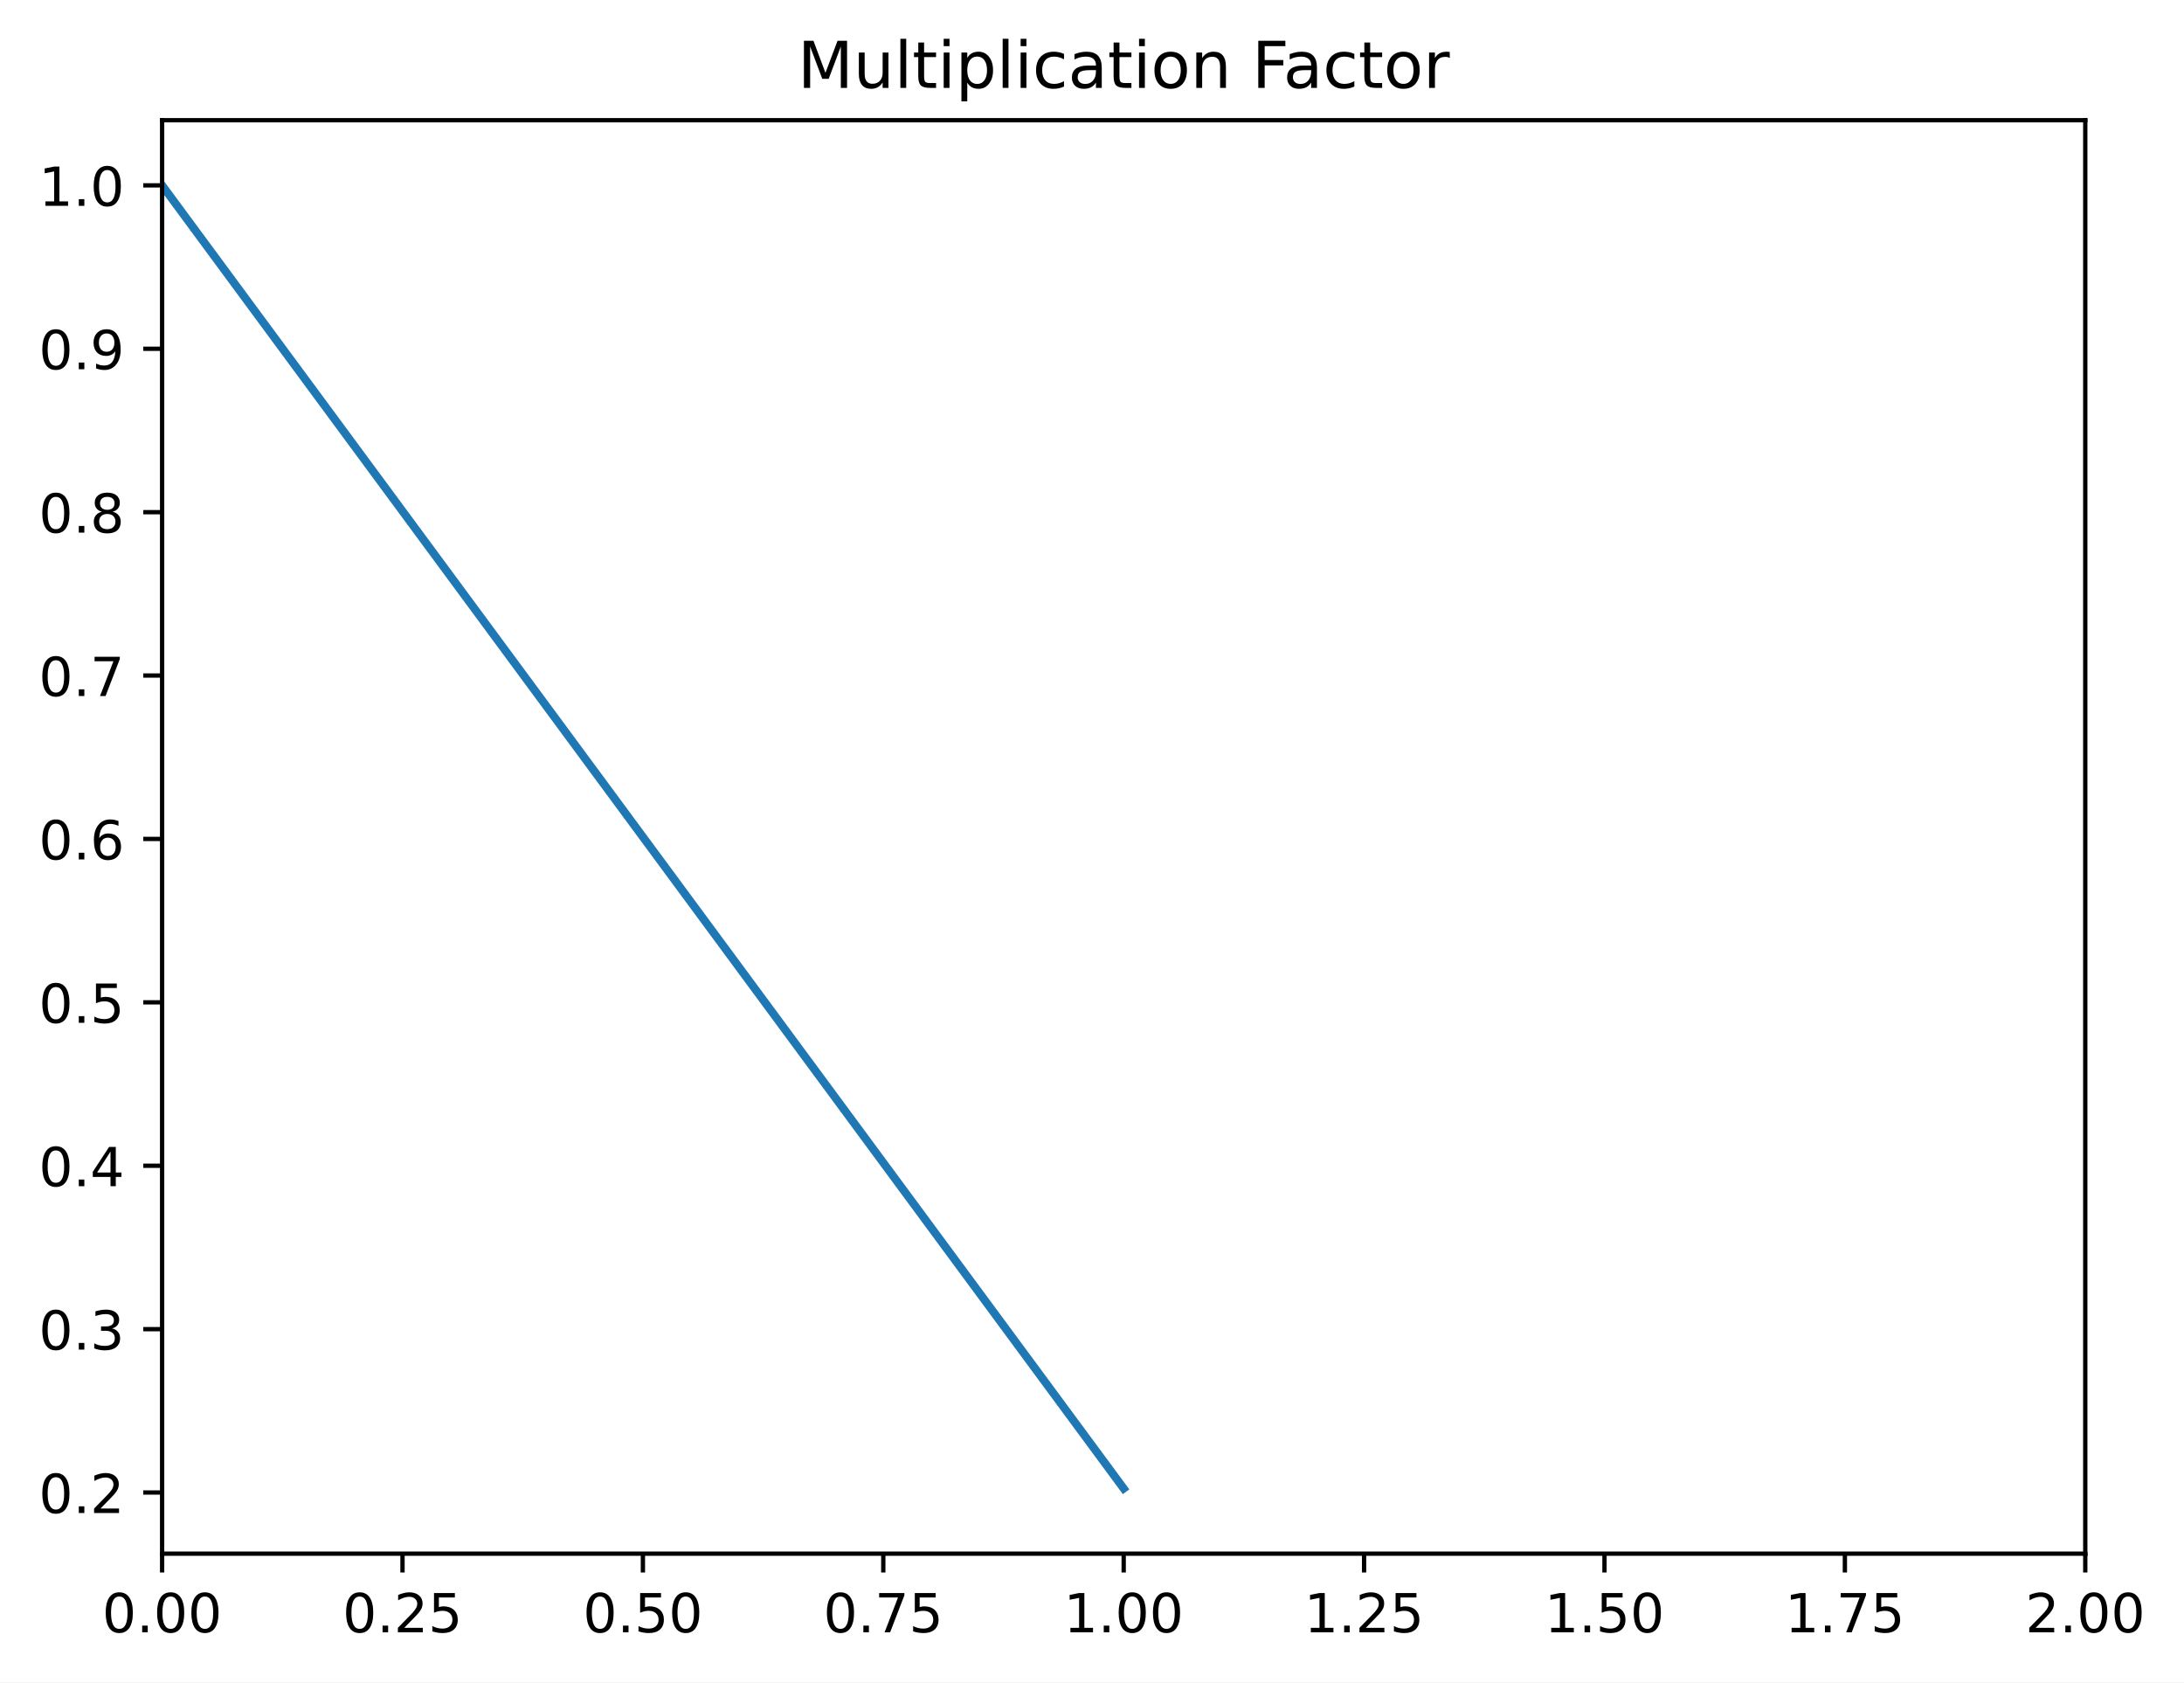
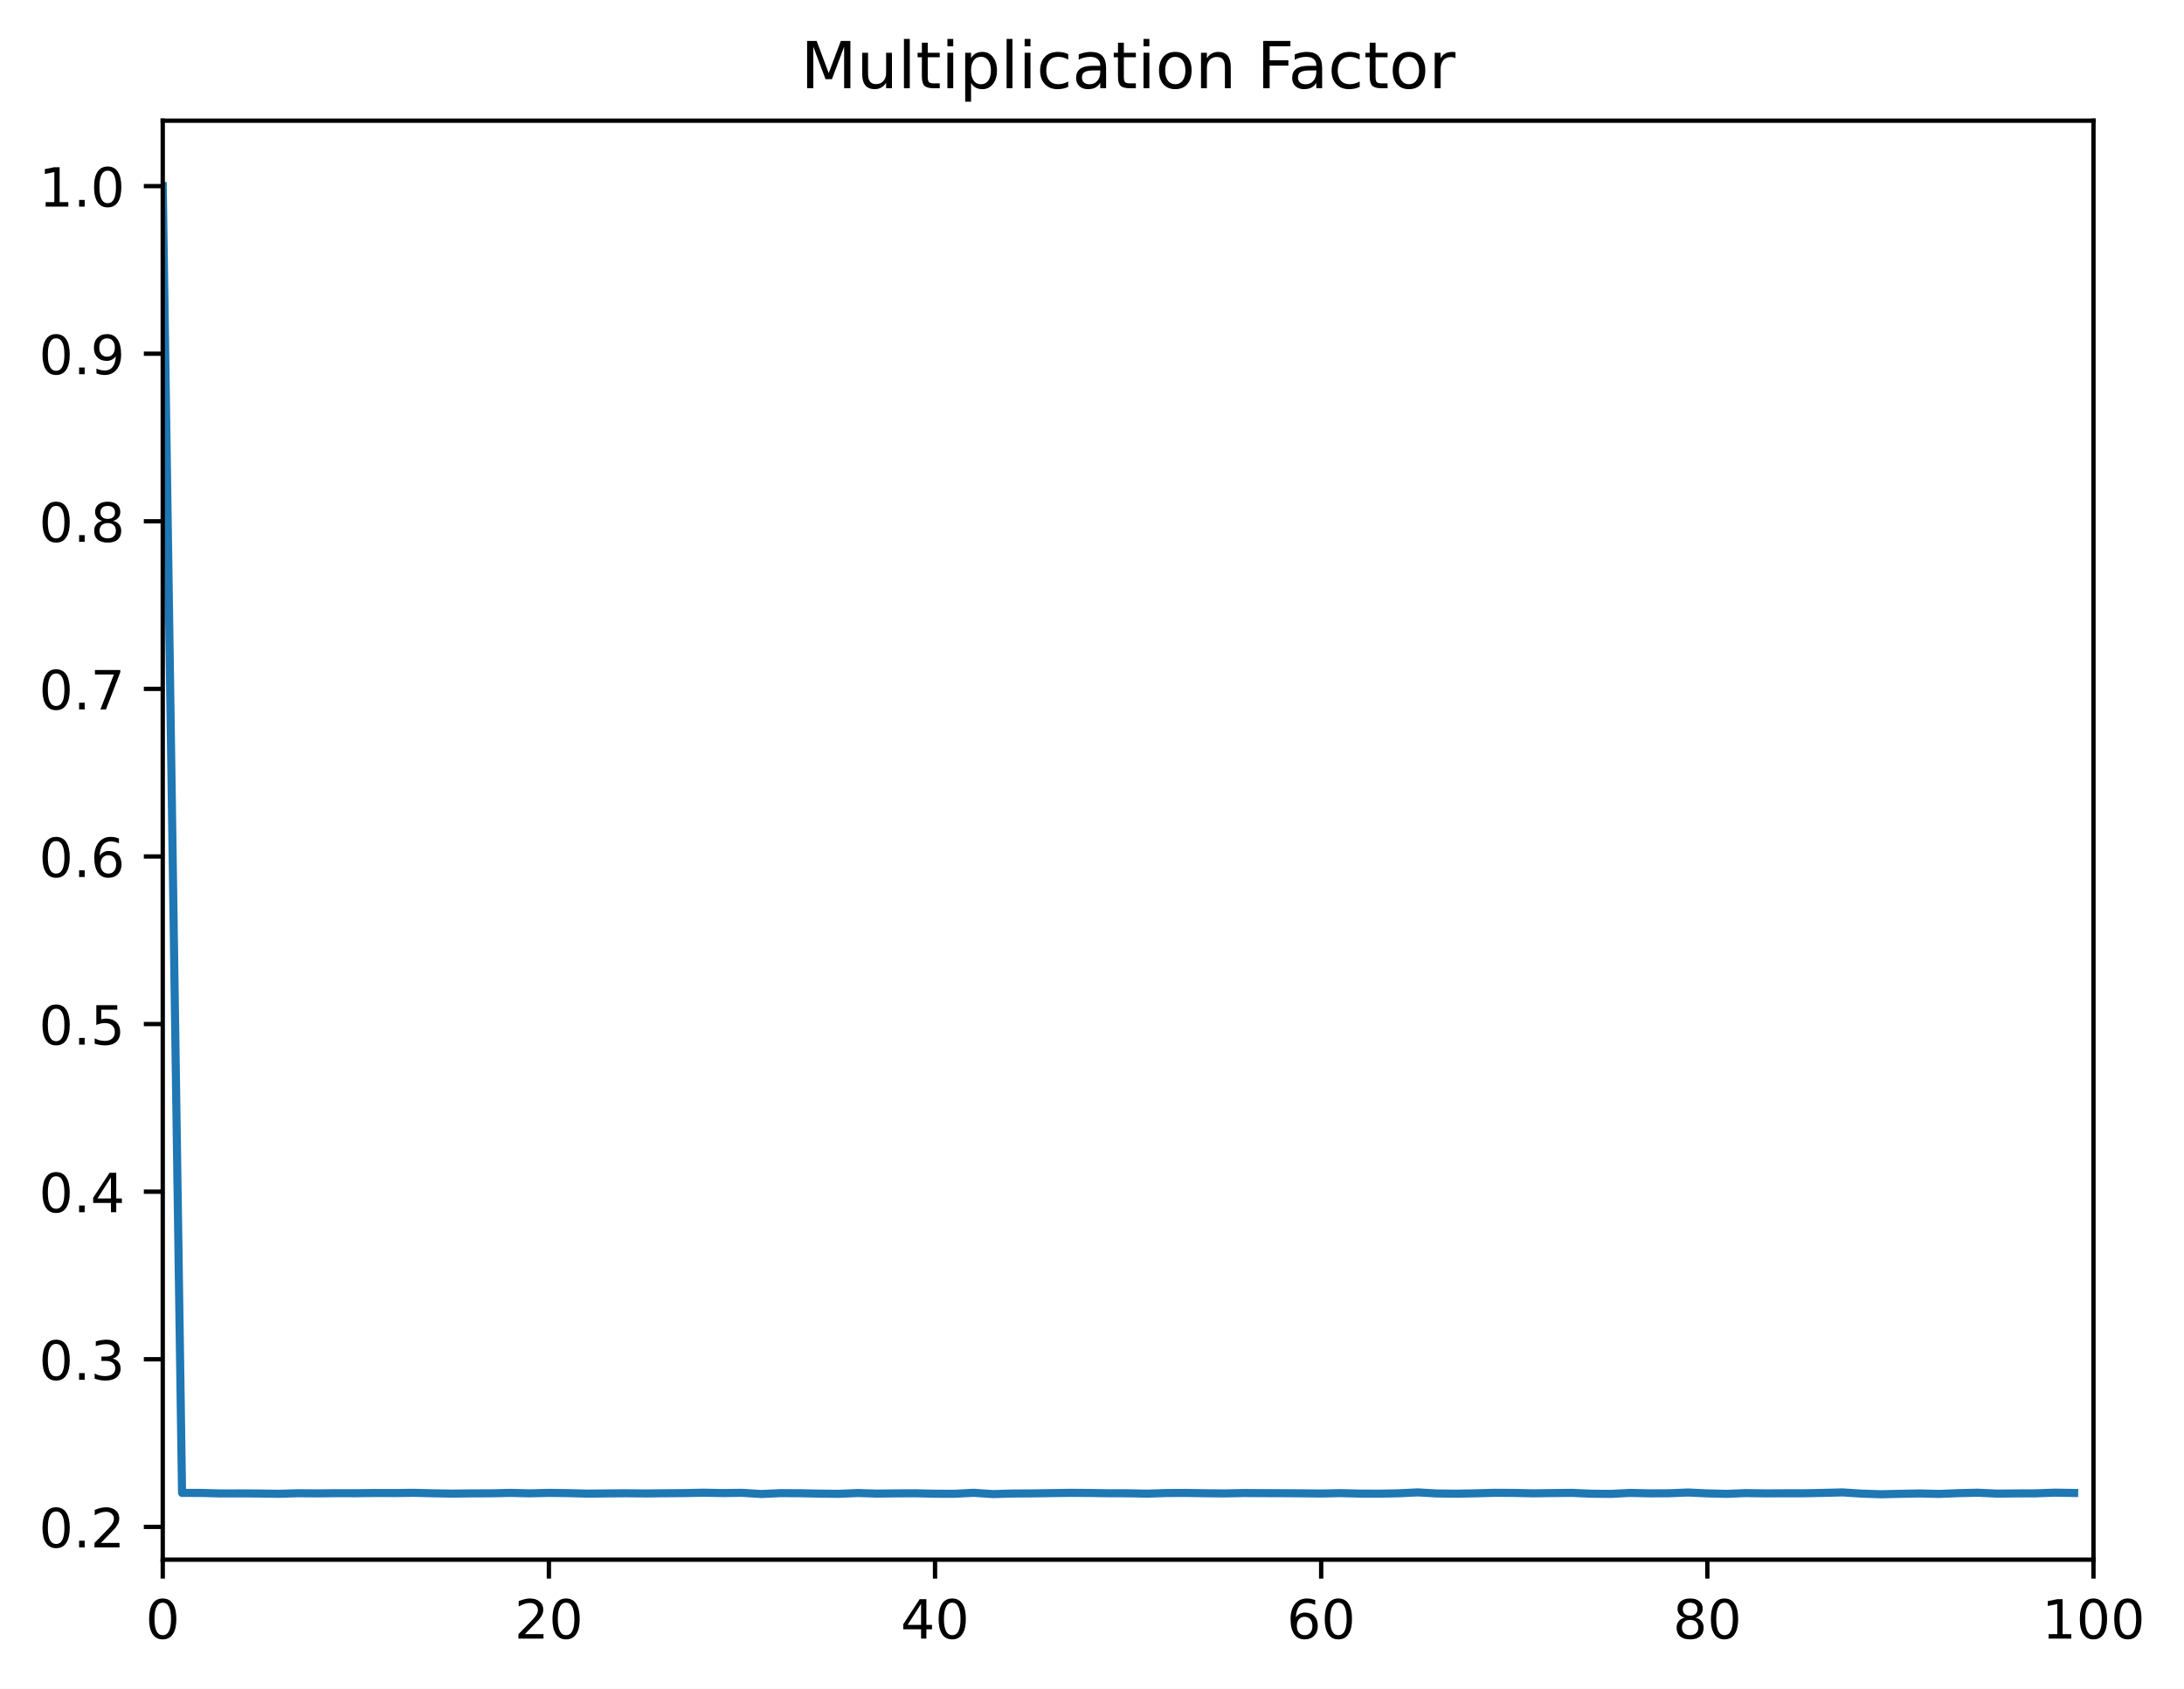
- <svg xmlns="http://www.w3.org/2000/svg" xmlns:xlink="http://www.w3.org/1999/xlink" width="405.556pt" height="312.308pt" viewBox="0 0 405.556 312.308" version="1.1">
+ <svg xmlns="http://www.w3.org/2000/svg" xmlns:xlink="http://www.w3.org/1999/xlink" width="403.967pt" height="312.308pt" viewBox="0 0 403.967 312.308" version="1.1">
  <defs>
    <style type="text/css">*{stroke-linejoin: round; stroke-linecap: butt}</style>
  </defs>
  <g id="figure_1">
    <g id="patch_1">
-       <path d="M 0 312.308  L 405.556 312.308  L 405.556 0  L 0 0  z " style="fill: #ffffff" />
+       <path d="M 0 312.308  L 403.967 312.308  L 403.967 0  L 0 0  z " style="fill: #ffffff" />
    </g>
    <g id="axes_1">
      <g id="patch_2">
        <path d="M 30.103 288.43  L 387.223 288.43  L 387.223 22.318  L 30.103 22.318  z " style="fill: #ffffff" />
      </g>
      <g id="matplotlib.axis_1">
        <g id="xtick_1">
          <g id="line2d_1">
            <defs>
-               <path id="md4cc9c062c" d="M 0 0  L 0 3.5  " style="stroke: #000000; stroke-width: 0.8" />
+               <path id="m721d45b5d4" d="M 0 0  L 0 3.5  " style="stroke: #000000; stroke-width: 0.8" />
            </defs>
            <g>
-               <use xlink:href="#md4cc9c062c" x="30.103" y="288.43" style="stroke: #000000; stroke-width: 0.8" />
+               <use xlink:href="#m721d45b5d4" x="30.103" y="288.43" style="stroke: #000000; stroke-width: 0.8" />
            </g>
          </g>
          <g id="text_1">
-             <g transform="translate(18.97031 303.0286) scale(0.1 -0.1)">
+             <g transform="translate(26.92188 303.0286) scale(0.1 -0.1)">
              <defs>
                <path id="DejaVuSans-30" d="M 2034 4250  Q 1547 4250 1301 3770  Q 1056 3291 1056 2328  Q 1056 1369 1301 889  Q 1547 409 2034 409  Q 2525 409 2770 889  Q 3016 1369 3016 2328  Q 3016 3291 2770 3770  Q 2525 4250 2034 4250  z M 2034 4750  Q 2819 4750 3233 4129  Q 3647 3509 3647 2328  Q 3647 1150 3233 529  Q 2819 -91 2034 -91  Q 1250 -91 836 529  Q 422 1150 422 2328  Q 422 3509 836 4129  Q 1250 4750 2034 4750  z " transform="scale(0.015625)" />
-                 <path id="DejaVuSans-2e" d="M 684 794  L 1344 794  L 1344 0  L 684 0  L 684 794  z " transform="scale(0.015625)" />
-               </defs>
-               <use xlink:href="#DejaVuSans-30" />
-               <use xlink:href="#DejaVuSans-2e" x="63.623" />
-               <use xlink:href="#DejaVuSans-30" x="95.41" />
-               <use xlink:href="#DejaVuSans-30" x="159.033" />
+               </defs>
+               <use xlink:href="#DejaVuSans-30" />
            </g>
          </g>
        </g>
        <g id="xtick_2">
          <g id="line2d_2">
            <g>
-               <use xlink:href="#md4cc9c062c" x="74.743" y="288.43" style="stroke: #000000; stroke-width: 0.8" />
+               <use xlink:href="#m721d45b5d4" x="101.527" y="288.43" style="stroke: #000000; stroke-width: 0.8" />
            </g>
          </g>
          <g id="text_2">
-             <g transform="translate(63.61031 303.0286) scale(0.1 -0.1)">
+             <g transform="translate(95.16463 303.0286) scale(0.1 -0.1)">
              <defs>
                <path id="DejaVuSans-32" d="M 1228 531  L 3431 531  L 3431 0  L 469 0  L 469 531  Q 828 903 1448 1529  Q 2069 2156 2228 2338  Q 2531 2678 2651 2914  Q 2772 3150 2772 3378  Q 2772 3750 2511 3984  Q 2250 4219 1831 4219  Q 1534 4219 1204 4116  Q 875 4013 500 3803  L 500 4441  Q 881 4594 1212 4672  Q 1544 4750 1819 4750  Q 2544 4750 2975 4387  Q 3406 4025 3406 3419  Q 3406 3131 3298 2873  Q 3191 2616 2906 2266  Q 2828 2175 2409 1742  Q 1991 1309 1228 531  z " transform="scale(0.015625)" />
-                 <path id="DejaVuSans-35" d="M 691 4666  L 3169 4666  L 3169 4134  L 1269 4134  L 1269 2991  Q 1406 3038 1543 3061  Q 1681 3084 1819 3084  Q 2600 3084 3056 2656  Q 3513 2228 3513 1497  Q 3513 744 3044 326  Q 2575 -91 1722 -91  Q 1428 -91 1123 -41  Q 819 9 494 109  L 494 744  Q 775 591 1075 516  Q 1375 441 1709 441  Q 2250 441 2565 725  Q 2881 1009 2881 1497  Q 2881 1984 2565 2268  Q 2250 2553 1709 2553  Q 1456 2553 1204 2497  Q 953 2441 691 2322  L 691 4666  z " transform="scale(0.015625)" />
-               </defs>
-               <use xlink:href="#DejaVuSans-30" />
-               <use xlink:href="#DejaVuSans-2e" x="63.623" />
-               <use xlink:href="#DejaVuSans-32" x="95.41" />
-               <use xlink:href="#DejaVuSans-35" x="159.033" />
+               </defs>
+               <use xlink:href="#DejaVuSans-32" />
+               <use xlink:href="#DejaVuSans-30" x="63.623" />
            </g>
          </g>
        </g>
        <g id="xtick_3">
          <g id="line2d_3">
            <g>
-               <use xlink:href="#md4cc9c062c" x="119.383" y="288.43" style="stroke: #000000; stroke-width: 0.8" />
+               <use xlink:href="#m721d45b5d4" x="172.951" y="288.43" style="stroke: #000000; stroke-width: 0.8" />
            </g>
          </g>
          <g id="text_3">
-             <g transform="translate(108.2503 303.0286) scale(0.1 -0.1)">
-               <use xlink:href="#DejaVuSans-30" />
-               <use xlink:href="#DejaVuSans-2e" x="63.623" />
-               <use xlink:href="#DejaVuSans-35" x="95.41" />
-               <use xlink:href="#DejaVuSans-30" x="159.033" />
+             <g transform="translate(166.5886 303.0286) scale(0.1 -0.1)">
+               <defs>
+                 <path id="DejaVuSans-34" d="M 2419 4116  L 825 1625  L 2419 1625  L 2419 4116  z M 2253 4666  L 3047 4666  L 3047 1625  L 3713 1625  L 3713 1100  L 3047 1100  L 3047 0  L 2419 0  L 2419 1100  L 313 1100  L 313 1709  L 2253 4666  z " transform="scale(0.015625)" />
+               </defs>
+               <use xlink:href="#DejaVuSans-34" />
+               <use xlink:href="#DejaVuSans-30" x="63.623" />
            </g>
          </g>
        </g>
        <g id="xtick_4">
          <g id="line2d_4">
            <g>
-               <use xlink:href="#md4cc9c062c" x="164.023" y="288.43" style="stroke: #000000; stroke-width: 0.8" />
+               <use xlink:href="#m721d45b5d4" x="244.375" y="288.43" style="stroke: #000000; stroke-width: 0.8" />
            </g>
          </g>
          <g id="text_4">
-             <g transform="translate(152.8903 303.0286) scale(0.1 -0.1)">
-               <defs>
-                 <path id="DejaVuSans-37" d="M 525 4666  L 3525 4666  L 3525 4397  L 1831 0  L 1172 0  L 2766 4134  L 525 4134  L 525 4666  z " transform="scale(0.015625)" />
-               </defs>
-               <use xlink:href="#DejaVuSans-30" />
-               <use xlink:href="#DejaVuSans-2e" x="63.623" />
-               <use xlink:href="#DejaVuSans-37" x="95.41" />
-               <use xlink:href="#DejaVuSans-35" x="159.033" />
+             <g transform="translate(238.0126 303.0286) scale(0.1 -0.1)">
+               <defs>
+                 <path id="DejaVuSans-36" d="M 2113 2584  Q 1688 2584 1439 2293  Q 1191 2003 1191 1497  Q 1191 994 1439 701  Q 1688 409 2113 409  Q 2538 409 2786 701  Q 3034 994 3034 1497  Q 3034 2003 2786 2293  Q 2538 2584 2113 2584  z M 3366 4563  L 3366 3988  Q 3128 4100 2886 4159  Q 2644 4219 2406 4219  Q 1781 4219 1451 3797  Q 1122 3375 1075 2522  Q 1259 2794 1537 2939  Q 1816 3084 2150 3084  Q 2853 3084 3261 2657  Q 3669 2231 3669 1497  Q 3669 778 3244 343  Q 2819 -91 2113 -91  Q 1303 -91 875 529  Q 447 1150 447 2328  Q 447 3434 972 4092  Q 1497 4750 2381 4750  Q 2619 4750 2861 4703  Q 3103 4656 3366 4563  z " transform="scale(0.015625)" />
+               </defs>
+               <use xlink:href="#DejaVuSans-36" />
+               <use xlink:href="#DejaVuSans-30" x="63.623" />
            </g>
          </g>
        </g>
        <g id="xtick_5">
          <g id="line2d_5">
            <g>
-               <use xlink:href="#md4cc9c062c" x="208.663" y="288.43" style="stroke: #000000; stroke-width: 0.8" />
+               <use xlink:href="#m721d45b5d4" x="315.799" y="288.43" style="stroke: #000000; stroke-width: 0.8" />
            </g>
          </g>
          <g id="text_5">
-             <g transform="translate(197.5303 303.0286) scale(0.1 -0.1)">
-               <defs>
-                 <path id="DejaVuSans-31" d="M 794 531  L 1825 531  L 1825 4091  L 703 3866  L 703 4441  L 1819 4666  L 2450 4666  L 2450 531  L 3481 531  L 3481 0  L 794 0  L 794 531  z " transform="scale(0.015625)" />
-               </defs>
-               <use xlink:href="#DejaVuSans-31" />
-               <use xlink:href="#DejaVuSans-2e" x="63.623" />
-               <use xlink:href="#DejaVuSans-30" x="95.41" />
-               <use xlink:href="#DejaVuSans-30" x="159.033" />
+             <g transform="translate(309.4366 303.0286) scale(0.1 -0.1)">
+               <defs>
+                 <path id="DejaVuSans-38" d="M 2034 2216  Q 1584 2216 1326 1975  Q 1069 1734 1069 1313  Q 1069 891 1326 650  Q 1584 409 2034 409  Q 2484 409 2743 651  Q 3003 894 3003 1313  Q 3003 1734 2745 1975  Q 2488 2216 2034 2216  z M 1403 2484  Q 997 2584 770 2862  Q 544 3141 544 3541  Q 544 4100 942 4425  Q 1341 4750 2034 4750  Q 2731 4750 3128 4425  Q 3525 4100 3525 3541  Q 3525 3141 3298 2862  Q 3072 2584 2669 2484  Q 3125 2378 3379 2068  Q 3634 1759 3634 1313  Q 3634 634 3220 271  Q 2806 -91 2034 -91  Q 1263 -91 848 271  Q 434 634 434 1313  Q 434 1759 690 2068  Q 947 2378 1403 2484  z M 1172 3481  Q 1172 3119 1398 2916  Q 1625 2713 2034 2713  Q 2441 2713 2670 2916  Q 2900 3119 2900 3481  Q 2900 3844 2670 4047  Q 2441 4250 2034 4250  Q 1625 4250 1398 4047  Q 1172 3844 1172 3481  z " transform="scale(0.015625)" />
+               </defs>
+               <use xlink:href="#DejaVuSans-38" />
+               <use xlink:href="#DejaVuSans-30" x="63.623" />
            </g>
          </g>
        </g>
        <g id="xtick_6">
          <g id="line2d_6">
            <g>
-               <use xlink:href="#md4cc9c062c" x="253.303" y="288.43" style="stroke: #000000; stroke-width: 0.8" />
+               <use xlink:href="#m721d45b5d4" x="387.223" y="288.43" style="stroke: #000000; stroke-width: 0.8" />
            </g>
          </g>
          <g id="text_6">
-             <g transform="translate(242.1703 303.0286) scale(0.1 -0.1)">
+             <g transform="translate(377.6794 303.0286) scale(0.1 -0.1)">
+               <defs>
+                 <path id="DejaVuSans-31" d="M 794 531  L 1825 531  L 1825 4091  L 703 3866  L 703 4441  L 1819 4666  L 2450 4666  L 2450 531  L 3481 531  L 3481 0  L 794 0  L 794 531  z " transform="scale(0.015625)" />
+               </defs>
              <use xlink:href="#DejaVuSans-31" />
-               <use xlink:href="#DejaVuSans-2e" x="63.623" />
-               <use xlink:href="#DejaVuSans-32" x="95.41" />
-               <use xlink:href="#DejaVuSans-35" x="159.033" />
-             </g>
-           </g>
-         </g>
-         <g id="xtick_7">
-           <g id="line2d_7">
-             <g>
-               <use xlink:href="#md4cc9c062c" x="297.943" y="288.43" style="stroke: #000000; stroke-width: 0.8" />
-             </g>
-           </g>
-           <g id="text_7">
-             <g transform="translate(286.8103 303.0286) scale(0.1 -0.1)">
-               <use xlink:href="#DejaVuSans-31" />
-               <use xlink:href="#DejaVuSans-2e" x="63.623" />
-               <use xlink:href="#DejaVuSans-35" x="95.41" />
-               <use xlink:href="#DejaVuSans-30" x="159.033" />
-             </g>
-           </g>
-         </g>
-         <g id="xtick_8">
-           <g id="line2d_8">
-             <g>
-               <use xlink:href="#md4cc9c062c" x="342.583" y="288.43" style="stroke: #000000; stroke-width: 0.8" />
-             </g>
-           </g>
-           <g id="text_8">
-             <g transform="translate(331.4503 303.0286) scale(0.1 -0.1)">
-               <use xlink:href="#DejaVuSans-31" />
-               <use xlink:href="#DejaVuSans-2e" x="63.623" />
-               <use xlink:href="#DejaVuSans-37" x="95.41" />
-               <use xlink:href="#DejaVuSans-35" x="159.033" />
-             </g>
-           </g>
-         </g>
-         <g id="xtick_9">
-           <g id="line2d_9">
-             <g>
-               <use xlink:href="#md4cc9c062c" x="387.223" y="288.43" style="stroke: #000000; stroke-width: 0.8" />
-             </g>
-           </g>
-           <g id="text_9">
-             <g transform="translate(376.0903 303.0286) scale(0.1 -0.1)">
-               <use xlink:href="#DejaVuSans-32" />
-               <use xlink:href="#DejaVuSans-2e" x="63.623" />
-               <use xlink:href="#DejaVuSans-30" x="95.41" />
-               <use xlink:href="#DejaVuSans-30" x="159.033" />
+               <use xlink:href="#DejaVuSans-30" x="63.623" />
+               <use xlink:href="#DejaVuSans-30" x="127.246" />
            </g>
          </g>
        </g>
      </g>
      <g id="matplotlib.axis_2">
        <g id="ytick_1">
+           <g id="line2d_7">
+             <defs>
+               <path id="m9ca8bea4c6" d="M 0 0  L -3.5 0  " style="stroke: #000000; stroke-width: 0.8" />
+             </defs>
+             <g>
+               <use xlink:href="#m9ca8bea4c6" x="30.103" y="282.364" style="stroke: #000000; stroke-width: 0.8" />
+             </g>
+           </g>
+           <g id="text_7">
+             <g transform="translate(7.2 286.1633) scale(0.1 -0.1)">
+               <defs>
+                 <path id="DejaVuSans-2e" d="M 684 794  L 1344 794  L 1344 0  L 684 0  L 684 794  z " transform="scale(0.015625)" />
+               </defs>
+               <use xlink:href="#DejaVuSans-30" />
+               <use xlink:href="#DejaVuSans-2e" x="63.623" />
+               <use xlink:href="#DejaVuSans-32" x="95.41" />
+             </g>
+           </g>
+         </g>
+         <g id="ytick_2">
+           <g id="line2d_8">
+             <g>
+               <use xlink:href="#m9ca8bea4c6" x="30.103" y="251.37" style="stroke: #000000; stroke-width: 0.8" />
+             </g>
+           </g>
+           <g id="text_8">
+             <g transform="translate(7.2 255.1696) scale(0.1 -0.1)">
+               <defs>
+                 <path id="DejaVuSans-33" d="M 2597 2516  Q 3050 2419 3304 2112  Q 3559 1806 3559 1356  Q 3559 666 3084 287  Q 2609 -91 1734 -91  Q 1441 -91 1130 -33  Q 819 25 488 141  L 488 750  Q 750 597 1062 519  Q 1375 441 1716 441  Q 2309 441 2620 675  Q 2931 909 2931 1356  Q 2931 1769 2642 2001  Q 2353 2234 1838 2234  L 1294 2234  L 1294 2753  L 1863 2753  Q 2328 2753 2575 2939  Q 2822 3125 2822 3475  Q 2822 3834 2567 4026  Q 2313 4219 1838 4219  Q 1578 4219 1281 4162  Q 984 4106 628 3988  L 628 4550  Q 988 4650 1302 4700  Q 1616 4750 1894 4750  Q 2613 4750 3031 4423  Q 3450 4097 3450 3541  Q 3450 3153 3228 2886  Q 3006 2619 2597 2516  z " transform="scale(0.015625)" />
+               </defs>
+               <use xlink:href="#DejaVuSans-30" />
+               <use xlink:href="#DejaVuSans-2e" x="63.623" />
+               <use xlink:href="#DejaVuSans-33" x="95.41" />
+             </g>
+           </g>
+         </g>
+         <g id="ytick_3">
+           <g id="line2d_9">
+             <g>
+               <use xlink:href="#m9ca8bea4c6" x="30.103" y="220.377" style="stroke: #000000; stroke-width: 0.8" />
+             </g>
+           </g>
+           <g id="text_9">
+             <g transform="translate(7.2 224.1758) scale(0.1 -0.1)">
+               <use xlink:href="#DejaVuSans-30" />
+               <use xlink:href="#DejaVuSans-2e" x="63.623" />
+               <use xlink:href="#DejaVuSans-34" x="95.41" />
+             </g>
+           </g>
+         </g>
+         <g id="ytick_4">
          <g id="line2d_10">
-             <defs>
-               <path id="m90149ef03d" d="M 0 0  L -3.5 0  " style="stroke: #000000; stroke-width: 0.8" />
-             </defs>
-             <g>
-               <use xlink:href="#m90149ef03d" x="30.103" y="277.081" style="stroke: #000000; stroke-width: 0.8" />
+             <g>
+               <use xlink:href="#m9ca8bea4c6" x="30.103" y="189.383" style="stroke: #000000; stroke-width: 0.8" />
            </g>
          </g>
          <g id="text_10">
-             <g transform="translate(7.2 280.8804) scale(0.1 -0.1)">
-               <use xlink:href="#DejaVuSans-30" />
-               <use xlink:href="#DejaVuSans-2e" x="63.623" />
-               <use xlink:href="#DejaVuSans-32" x="95.41" />
-             </g>
-           </g>
-         </g>
-         <g id="ytick_2">
+             <g transform="translate(7.2 193.1821) scale(0.1 -0.1)">
+               <defs>
+                 <path id="DejaVuSans-35" d="M 691 4666  L 3169 4666  L 3169 4134  L 1269 4134  L 1269 2991  Q 1406 3038 1543 3061  Q 1681 3084 1819 3084  Q 2600 3084 3056 2656  Q 3513 2228 3513 1497  Q 3513 744 3044 326  Q 2575 -91 1722 -91  Q 1428 -91 1123 -41  Q 819 9 494 109  L 494 744  Q 775 591 1075 516  Q 1375 441 1709 441  Q 2250 441 2565 725  Q 2881 1009 2881 1497  Q 2881 1984 2565 2268  Q 2250 2553 1709 2553  Q 1456 2553 1204 2497  Q 953 2441 691 2322  L 691 4666  z " transform="scale(0.015625)" />
+               </defs>
+               <use xlink:href="#DejaVuSans-30" />
+               <use xlink:href="#DejaVuSans-2e" x="63.623" />
+               <use xlink:href="#DejaVuSans-35" x="95.41" />
+             </g>
+           </g>
+         </g>
+         <g id="ytick_5">
          <g id="line2d_11">
            <g>
-               <use xlink:href="#m90149ef03d" x="30.103" y="246.748" style="stroke: #000000; stroke-width: 0.8" />
+               <use xlink:href="#m9ca8bea4c6" x="30.103" y="158.389" style="stroke: #000000; stroke-width: 0.8" />
            </g>
          </g>
          <g id="text_11">
-             <g transform="translate(7.2 250.547) scale(0.1 -0.1)">
-               <defs>
-                 <path id="DejaVuSans-33" d="M 2597 2516  Q 3050 2419 3304 2112  Q 3559 1806 3559 1356  Q 3559 666 3084 287  Q 2609 -91 1734 -91  Q 1441 -91 1130 -33  Q 819 25 488 141  L 488 750  Q 750 597 1062 519  Q 1375 441 1716 441  Q 2309 441 2620 675  Q 2931 909 2931 1356  Q 2931 1769 2642 2001  Q 2353 2234 1838 2234  L 1294 2234  L 1294 2753  L 1863 2753  Q 2328 2753 2575 2939  Q 2822 3125 2822 3475  Q 2822 3834 2567 4026  Q 2313 4219 1838 4219  Q 1578 4219 1281 4162  Q 984 4106 628 3988  L 628 4550  Q 988 4650 1302 4700  Q 1616 4750 1894 4750  Q 2613 4750 3031 4423  Q 3450 4097 3450 3541  Q 3450 3153 3228 2886  Q 3006 2619 2597 2516  z " transform="scale(0.015625)" />
-               </defs>
-               <use xlink:href="#DejaVuSans-30" />
-               <use xlink:href="#DejaVuSans-2e" x="63.623" />
-               <use xlink:href="#DejaVuSans-33" x="95.41" />
-             </g>
-           </g>
-         </g>
-         <g id="ytick_3">
+             <g transform="translate(7.2 162.1883) scale(0.1 -0.1)">
+               <use xlink:href="#DejaVuSans-30" />
+               <use xlink:href="#DejaVuSans-2e" x="63.623" />
+               <use xlink:href="#DejaVuSans-36" x="95.41" />
+             </g>
+           </g>
+         </g>
+         <g id="ytick_6">
          <g id="line2d_12">
            <g>
-               <use xlink:href="#m90149ef03d" x="30.103" y="216.414" style="stroke: #000000; stroke-width: 0.8" />
+               <use xlink:href="#m9ca8bea4c6" x="30.103" y="127.395" style="stroke: #000000; stroke-width: 0.8" />
            </g>
          </g>
          <g id="text_12">
-             <g transform="translate(7.2 220.2136) scale(0.1 -0.1)">
-               <defs>
-                 <path id="DejaVuSans-34" d="M 2419 4116  L 825 1625  L 2419 1625  L 2419 4116  z M 2253 4666  L 3047 4666  L 3047 1625  L 3713 1625  L 3713 1100  L 3047 1100  L 3047 0  L 2419 0  L 2419 1100  L 313 1100  L 313 1709  L 2253 4666  z " transform="scale(0.015625)" />
-               </defs>
-               <use xlink:href="#DejaVuSans-30" />
-               <use xlink:href="#DejaVuSans-2e" x="63.623" />
-               <use xlink:href="#DejaVuSans-34" x="95.41" />
-             </g>
-           </g>
-         </g>
-         <g id="ytick_4">
+             <g transform="translate(7.2 131.1946) scale(0.1 -0.1)">
+               <defs>
+                 <path id="DejaVuSans-37" d="M 525 4666  L 3525 4666  L 3525 4397  L 1831 0  L 1172 0  L 2766 4134  L 525 4134  L 525 4666  z " transform="scale(0.015625)" />
+               </defs>
+               <use xlink:href="#DejaVuSans-30" />
+               <use xlink:href="#DejaVuSans-2e" x="63.623" />
+               <use xlink:href="#DejaVuSans-37" x="95.41" />
+             </g>
+           </g>
+         </g>
+         <g id="ytick_7">
          <g id="line2d_13">
            <g>
-               <use xlink:href="#m90149ef03d" x="30.103" y="186.081" style="stroke: #000000; stroke-width: 0.8" />
+               <use xlink:href="#m9ca8bea4c6" x="30.103" y="96.402" style="stroke: #000000; stroke-width: 0.8" />
            </g>
          </g>
          <g id="text_13">
-             <g transform="translate(7.2 189.8802) scale(0.1 -0.1)">
-               <use xlink:href="#DejaVuSans-30" />
-               <use xlink:href="#DejaVuSans-2e" x="63.623" />
-               <use xlink:href="#DejaVuSans-35" x="95.41" />
-             </g>
-           </g>
-         </g>
-         <g id="ytick_5">
+             <g transform="translate(7.2 100.2008) scale(0.1 -0.1)">
+               <use xlink:href="#DejaVuSans-30" />
+               <use xlink:href="#DejaVuSans-2e" x="63.623" />
+               <use xlink:href="#DejaVuSans-38" x="95.41" />
+             </g>
+           </g>
+         </g>
+         <g id="ytick_8">
          <g id="line2d_14">
            <g>
-               <use xlink:href="#m90149ef03d" x="30.103" y="155.748" style="stroke: #000000; stroke-width: 0.8" />
+               <use xlink:href="#m9ca8bea4c6" x="30.103" y="65.408" style="stroke: #000000; stroke-width: 0.8" />
            </g>
          </g>
          <g id="text_14">
-             <g transform="translate(7.2 159.5469) scale(0.1 -0.1)">
-               <defs>
-                 <path id="DejaVuSans-36" d="M 2113 2584  Q 1688 2584 1439 2293  Q 1191 2003 1191 1497  Q 1191 994 1439 701  Q 1688 409 2113 409  Q 2538 409 2786 701  Q 3034 994 3034 1497  Q 3034 2003 2786 2293  Q 2538 2584 2113 2584  z M 3366 4563  L 3366 3988  Q 3128 4100 2886 4159  Q 2644 4219 2406 4219  Q 1781 4219 1451 3797  Q 1122 3375 1075 2522  Q 1259 2794 1537 2939  Q 1816 3084 2150 3084  Q 2853 3084 3261 2657  Q 3669 2231 3669 1497  Q 3669 778 3244 343  Q 2819 -91 2113 -91  Q 1303 -91 875 529  Q 447 1150 447 2328  Q 447 3434 972 4092  Q 1497 4750 2381 4750  Q 2619 4750 2861 4703  Q 3103 4656 3366 4563  z " transform="scale(0.015625)" />
-               </defs>
-               <use xlink:href="#DejaVuSans-30" />
-               <use xlink:href="#DejaVuSans-2e" x="63.623" />
-               <use xlink:href="#DejaVuSans-36" x="95.41" />
-             </g>
-           </g>
-         </g>
-         <g id="ytick_6">
+             <g transform="translate(7.2 69.20709) scale(0.1 -0.1)">
+               <defs>
+                 <path id="DejaVuSans-39" d="M 703 97  L 703 672  Q 941 559 1184 500  Q 1428 441 1663 441  Q 2288 441 2617 861  Q 2947 1281 2994 2138  Q 2813 1869 2534 1725  Q 2256 1581 1919 1581  Q 1219 1581 811 2004  Q 403 2428 403 3163  Q 403 3881 828 4315  Q 1253 4750 1959 4750  Q 2769 4750 3195 4129  Q 3622 3509 3622 2328  Q 3622 1225 3098 567  Q 2575 -91 1691 -91  Q 1453 -91 1209 -44  Q 966 3 703 97  z M 1959 2075  Q 2384 2075 2632 2365  Q 2881 2656 2881 3163  Q 2881 3666 2632 3958  Q 2384 4250 1959 4250  Q 1534 4250 1286 3958  Q 1038 3666 1038 3163  Q 1038 2656 1286 2365  Q 1534 2075 1959 2075  z " transform="scale(0.015625)" />
+               </defs>
+               <use xlink:href="#DejaVuSans-30" />
+               <use xlink:href="#DejaVuSans-2e" x="63.623" />
+               <use xlink:href="#DejaVuSans-39" x="95.41" />
+             </g>
+           </g>
+         </g>
+         <g id="ytick_9">
          <g id="line2d_15">
            <g>
-               <use xlink:href="#m90149ef03d" x="30.103" y="125.414" style="stroke: #000000; stroke-width: 0.8" />
+               <use xlink:href="#m9ca8bea4c6" x="30.103" y="34.414" style="stroke: #000000; stroke-width: 0.8" />
            </g>
          </g>
          <g id="text_15">
-             <g transform="translate(7.2 129.2135) scale(0.1 -0.1)">
-               <use xlink:href="#DejaVuSans-30" />
-               <use xlink:href="#DejaVuSans-2e" x="63.623" />
-               <use xlink:href="#DejaVuSans-37" x="95.41" />
-             </g>
-           </g>
-         </g>
-         <g id="ytick_7">
-           <g id="line2d_16">
-             <g>
-               <use xlink:href="#m90149ef03d" x="30.103" y="95.081" style="stroke: #000000; stroke-width: 0.8" />
-             </g>
-           </g>
-           <g id="text_16">
-             <g transform="translate(7.2 98.88011) scale(0.1 -0.1)">
-               <defs>
-                 <path id="DejaVuSans-38" d="M 2034 2216  Q 1584 2216 1326 1975  Q 1069 1734 1069 1313  Q 1069 891 1326 650  Q 1584 409 2034 409  Q 2484 409 2743 651  Q 3003 894 3003 1313  Q 3003 1734 2745 1975  Q 2488 2216 2034 2216  z M 1403 2484  Q 997 2584 770 2862  Q 544 3141 544 3541  Q 544 4100 942 4425  Q 1341 4750 2034 4750  Q 2731 4750 3128 4425  Q 3525 4100 3525 3541  Q 3525 3141 3298 2862  Q 3072 2584 2669 2484  Q 3125 2378 3379 2068  Q 3634 1759 3634 1313  Q 3634 634 3220 271  Q 2806 -91 2034 -91  Q 1263 -91 848 271  Q 434 634 434 1313  Q 434 1759 690 2068  Q 947 2378 1403 2484  z M 1172 3481  Q 1172 3119 1398 2916  Q 1625 2713 2034 2713  Q 2441 2713 2670 2916  Q 2900 3119 2900 3481  Q 2900 3844 2670 4047  Q 2441 4250 2034 4250  Q 1625 4250 1398 4047  Q 1172 3844 1172 3481  z " transform="scale(0.015625)" />
-               </defs>
-               <use xlink:href="#DejaVuSans-30" />
-               <use xlink:href="#DejaVuSans-2e" x="63.623" />
-               <use xlink:href="#DejaVuSans-38" x="95.41" />
-             </g>
-           </g>
-         </g>
-         <g id="ytick_8">
-           <g id="line2d_17">
-             <g>
-               <use xlink:href="#m90149ef03d" x="30.103" y="64.748" style="stroke: #000000; stroke-width: 0.8" />
-             </g>
-           </g>
-           <g id="text_17">
-             <g transform="translate(7.2 68.54672) scale(0.1 -0.1)">
-               <defs>
-                 <path id="DejaVuSans-39" d="M 703 97  L 703 672  Q 941 559 1184 500  Q 1428 441 1663 441  Q 2288 441 2617 861  Q 2947 1281 2994 2138  Q 2813 1869 2534 1725  Q 2256 1581 1919 1581  Q 1219 1581 811 2004  Q 403 2428 403 3163  Q 403 3881 828 4315  Q 1253 4750 1959 4750  Q 2769 4750 3195 4129  Q 3622 3509 3622 2328  Q 3622 1225 3098 567  Q 2575 -91 1691 -91  Q 1453 -91 1209 -44  Q 966 3 703 97  z M 1959 2075  Q 2384 2075 2632 2365  Q 2881 2656 2881 3163  Q 2881 3666 2632 3958  Q 2384 4250 1959 4250  Q 1534 4250 1286 3958  Q 1038 3666 1038 3163  Q 1038 2656 1286 2365  Q 1534 2075 1959 2075  z " transform="scale(0.015625)" />
-               </defs>
-               <use xlink:href="#DejaVuSans-30" />
-               <use xlink:href="#DejaVuSans-2e" x="63.623" />
-               <use xlink:href="#DejaVuSans-39" x="95.41" />
-             </g>
-           </g>
-         </g>
-         <g id="ytick_9">
-           <g id="line2d_18">
-             <g>
-               <use xlink:href="#m90149ef03d" x="30.103" y="34.414" style="stroke: #000000; stroke-width: 0.8" />
-             </g>
-           </g>
-           <g id="text_18">
            <g transform="translate(7.2 38.21334) scale(0.1 -0.1)">
              <use xlink:href="#DejaVuSans-31" />
              <use xlink:href="#DejaVuSans-2e" x="63.623" />
              <use xlink:href="#DejaVuSans-30" x="95.41" />
            </g>
          </g>
        </g>
      </g>
-       <g id="line2d_19">
-         <path d="M 30.103 34.414  L 208.663 276.334  " clip-path="url(#p721aed3ded)" style="fill: none; stroke: #1f77b4; stroke-width: 1.5; stroke-linecap: square" />
+       <g id="line2d_16">
+         <path d="M 30.103 34.414  L 33.674 276.085  L 37.246 276.087  L 40.817 276.182  L 44.388 276.173  L 47.959 276.191  L 51.53 276.247  L 55.102 276.143  L 58.673 276.169  L 62.244 276.135  L 65.815 276.141  L 69.386 276.099  L 72.958 276.109  L 76.529 276.068  L 80.1 276.153  L 83.671 276.214  L 87.242 276.169  L 90.814 276.158  L 94.385 276.077  L 97.956 276.163  L 101.527 276.078  L 105.098 276.122  L 108.67 276.215  L 112.241 276.176  L 115.812 276.146  L 119.383 276.185  L 122.954 276.144  L 126.526 276.12  L 130.097 276.043  L 133.668 276.113  L 137.239 276.068  L 140.81 276.285  L 144.382 276.123  L 147.953 276.14  L 151.524 276.211  L 155.095 276.254  L 158.666 276.105  L 162.238 276.212  L 165.809 276.168  L 169.38 276.152  L 172.951 276.235  L 176.522 276.244  L 180.094 276.063  L 183.665 276.3  L 187.236 276.196  L 190.807 276.176  L 194.378 276.121  L 197.95 276.073  L 201.521 276.094  L 205.092 276.149  L 208.663 276.151  L 212.234 276.22  L 215.806 276.103  L 219.377 276.086  L 222.948 276.148  L 226.519 276.178  L 230.09 276.104  L 233.662 276.128  L 237.233 276.135  L 240.804 276.161  L 244.375 276.194  L 247.946 276.123  L 251.518 276.209  L 255.089 276.221  L 258.66 276.155  L 262.231 275.989  L 265.802 276.185  L 269.374 276.225  L 272.945 276.159  L 276.516 276.066  L 280.087 276.086  L 283.658 276.163  L 287.23 276.11  L 290.801 276.076  L 294.372 276.232  L 297.943 276.265  L 301.514 276.083  L 305.086 276.165  L 308.657 276.151  L 312.228 276.01  L 315.799 276.17  L 319.37 276.256  L 322.942 276.117  L 326.513 276.171  L 330.084 276.152  L 333.655 276.151  L 337.226 276.081  L 340.798 275.991  L 344.369 276.215  L 347.94 276.334  L 351.511 276.25  L 355.082 276.183  L 358.654 276.27  L 362.225 276.13  L 365.796 276.047  L 369.367 276.21  L 372.938 276.177  L 376.51 276.162  L 380.081 276.035  L 383.652 276.095  " clip-path="url(#pd36dce8e6e)" style="fill: none; stroke: #1f77b4; stroke-width: 1.5; stroke-linecap: square" />
      </g>
      <g id="patch_3">
        <path d="M 30.103 288.43  L 30.103 22.318  " style="fill: none; stroke: #000000; stroke-width: 0.8; stroke-linejoin: miter; stroke-linecap: square" />
      </g>
      <g id="patch_4">
        <path d="M 387.223 288.43  L 387.223 22.318  " style="fill: none; stroke: #000000; stroke-width: 0.8; stroke-linejoin: miter; stroke-linecap: square" />
      </g>
      <g id="patch_5">
        <path d="M 30.103 288.43  L 387.223 288.43  " style="fill: none; stroke: #000000; stroke-width: 0.8; stroke-linejoin: miter; stroke-linecap: square" />
      </g>
      <g id="patch_6">
        <path d="M 30.103 22.318  L 387.223 22.318  " style="fill: none; stroke: #000000; stroke-width: 0.8; stroke-linejoin: miter; stroke-linecap: square" />
      </g>
-       <g id="text_19">
+       <g id="text_16">
        <g transform="translate(148.11 16.31812) scale(0.12 -0.12)">
          <defs>
            <path id="DejaVuSans-4d" d="M 628 4666  L 1569 4666  L 2759 1491  L 3956 4666  L 4897 4666  L 4897 0  L 4281 0  L 4281 4097  L 3078 897  L 2444 897  L 1241 4097  L 1241 0  L 628 0  L 628 4666  z " transform="scale(0.015625)" />
            <path id="DejaVuSans-75" d="M 544 1381  L 544 3500  L 1119 3500  L 1119 1403  Q 1119 906 1312 657  Q 1506 409 1894 409  Q 2359 409 2629 706  Q 2900 1003 2900 1516  L 2900 3500  L 3475 3500  L 3475 0  L 2900 0  L 2900 538  Q 2691 219 2414 64  Q 2138 -91 1772 -91  Q 1169 -91 856 284  Q 544 659 544 1381  z M 1991 3584  L 1991 3584  z " transform="scale(0.015625)" />
            <path id="DejaVuSans-6c" d="M 603 4863  L 1178 4863  L 1178 0  L 603 0  L 603 4863  z " transform="scale(0.015625)" />
            <path id="DejaVuSans-74" d="M 1172 4494  L 1172 3500  L 2356 3500  L 2356 3053  L 1172 3053  L 1172 1153  Q 1172 725 1289 603  Q 1406 481 1766 481  L 2356 481  L 2356 0  L 1766 0  Q 1100 0 847 248  Q 594 497 594 1153  L 594 3053  L 172 3053  L 172 3500  L 594 3500  L 594 4494  L 1172 4494  z " transform="scale(0.015625)" />
            <path id="DejaVuSans-69" d="M 603 3500  L 1178 3500  L 1178 0  L 603 0  L 603 3500  z M 603 4863  L 1178 4863  L 1178 4134  L 603 4134  L 603 4863  z " transform="scale(0.015625)" />
            <path id="DejaVuSans-70" d="M 1159 525  L 1159 -1331  L 581 -1331  L 581 3500  L 1159 3500  L 1159 2969  Q 1341 3281 1617 3432  Q 1894 3584 2278 3584  Q 2916 3584 3314 3078  Q 3713 2572 3713 1747  Q 3713 922 3314 415  Q 2916 -91 2278 -91  Q 1894 -91 1617 61  Q 1341 213 1159 525  z M 3116 1747  Q 3116 2381 2855 2742  Q 2594 3103 2138 3103  Q 1681 3103 1420 2742  Q 1159 2381 1159 1747  Q 1159 1113 1420 752  Q 1681 391 2138 391  Q 2594 391 2855 752  Q 3116 1113 3116 1747  z " transform="scale(0.015625)" />
            <path id="DejaVuSans-63" d="M 3122 3366  L 3122 2828  Q 2878 2963 2633 3030  Q 2388 3097 2138 3097  Q 1578 3097 1268 2742  Q 959 2388 959 1747  Q 959 1106 1268 751  Q 1578 397 2138 397  Q 2388 397 2633 464  Q 2878 531 3122 666  L 3122 134  Q 2881 22 2623 -34  Q 2366 -91 2075 -91  Q 1284 -91 818 406  Q 353 903 353 1747  Q 353 2603 823 3093  Q 1294 3584 2113 3584  Q 2378 3584 2631 3529  Q 2884 3475 3122 3366  z " transform="scale(0.015625)" />
            <path id="DejaVuSans-61" d="M 2194 1759  Q 1497 1759 1228 1600  Q 959 1441 959 1056  Q 959 750 1161 570  Q 1363 391 1709 391  Q 2188 391 2477 730  Q 2766 1069 2766 1631  L 2766 1759  L 2194 1759  z M 3341 1997  L 3341 0  L 2766 0  L 2766 531  Q 2569 213 2275 61  Q 1981 -91 1556 -91  Q 1019 -91 701 211  Q 384 513 384 1019  Q 384 1609 779 1909  Q 1175 2209 1959 2209  L 2766 2209  L 2766 2266  Q 2766 2663 2505 2880  Q 2244 3097 1772 3097  Q 1472 3097 1187 3025  Q 903 2953 641 2809  L 641 3341  Q 956 3463 1253 3523  Q 1550 3584 1831 3584  Q 2591 3584 2966 3190  Q 3341 2797 3341 1997  z " transform="scale(0.015625)" />
            <path id="DejaVuSans-6f" d="M 1959 3097  Q 1497 3097 1228 2736  Q 959 2375 959 1747  Q 959 1119 1226 758  Q 1494 397 1959 397  Q 2419 397 2687 759  Q 2956 1122 2956 1747  Q 2956 2369 2687 2733  Q 2419 3097 1959 3097  z M 1959 3584  Q 2709 3584 3137 3096  Q 3566 2609 3566 1747  Q 3566 888 3137 398  Q 2709 -91 1959 -91  Q 1206 -91 779 398  Q 353 888 353 1747  Q 353 2609 779 3096  Q 1206 3584 1959 3584  z " transform="scale(0.015625)" />
            <path id="DejaVuSans-6e" d="M 3513 2113  L 3513 0  L 2938 0  L 2938 2094  Q 2938 2591 2744 2837  Q 2550 3084 2163 3084  Q 1697 3084 1428 2787  Q 1159 2491 1159 1978  L 1159 0  L 581 0  L 581 3500  L 1159 3500  L 1159 2956  Q 1366 3272 1645 3428  Q 1925 3584 2291 3584  Q 2894 3584 3203 3211  Q 3513 2838 3513 2113  z " transform="scale(0.015625)" />
            <path id="DejaVuSans-20" transform="scale(0.015625)" />
            <path id="DejaVuSans-46" d="M 628 4666  L 3309 4666  L 3309 4134  L 1259 4134  L 1259 2759  L 3109 2759  L 3109 2228  L 1259 2228  L 1259 0  L 628 0  L 628 4666  z " transform="scale(0.015625)" />
            <path id="DejaVuSans-72" d="M 2631 2963  Q 2534 3019 2420 3045  Q 2306 3072 2169 3072  Q 1681 3072 1420 2755  Q 1159 2438 1159 1844  L 1159 0  L 581 0  L 581 3500  L 1159 3500  L 1159 2956  Q 1341 3275 1631 3429  Q 1922 3584 2338 3584  Q 2397 3584 2469 3576  Q 2541 3569 2628 3553  L 2631 2963  z " transform="scale(0.015625)" />
          </defs>
          <use xlink:href="#DejaVuSans-4d" />
          <use xlink:href="#DejaVuSans-75" x="86.279" />
          <use xlink:href="#DejaVuSans-6c" x="149.658" />
          <use xlink:href="#DejaVuSans-74" x="177.441" />
          <use xlink:href="#DejaVuSans-69" x="216.65" />
          <use xlink:href="#DejaVuSans-70" x="244.434" />
          <use xlink:href="#DejaVuSans-6c" x="307.91" />
          <use xlink:href="#DejaVuSans-69" x="335.693" />
          <use xlink:href="#DejaVuSans-63" x="363.477" />
          <use xlink:href="#DejaVuSans-61" x="418.457" />
          <use xlink:href="#DejaVuSans-74" x="479.736" />
          <use xlink:href="#DejaVuSans-69" x="518.945" />
          <use xlink:href="#DejaVuSans-6f" x="546.729" />
          <use xlink:href="#DejaVuSans-6e" x="607.91" />
          <use xlink:href="#DejaVuSans-20" x="671.289" />
          <use xlink:href="#DejaVuSans-46" x="703.076" />
          <use xlink:href="#DejaVuSans-61" x="751.471" />
          <use xlink:href="#DejaVuSans-63" x="812.75" />
          <use xlink:href="#DejaVuSans-74" x="867.73" />
          <use xlink:href="#DejaVuSans-6f" x="906.939" />
          <use xlink:href="#DejaVuSans-72" x="968.121" />
        </g>
      </g>
    </g>
  </g>
  <defs>
-     <clipPath id="p721aed3ded">
+     <clipPath id="pd36dce8e6e">
      <rect x="30.103" y="22.318" width="357.12" height="266.112" />
    </clipPath>
  </defs>
</svg>
